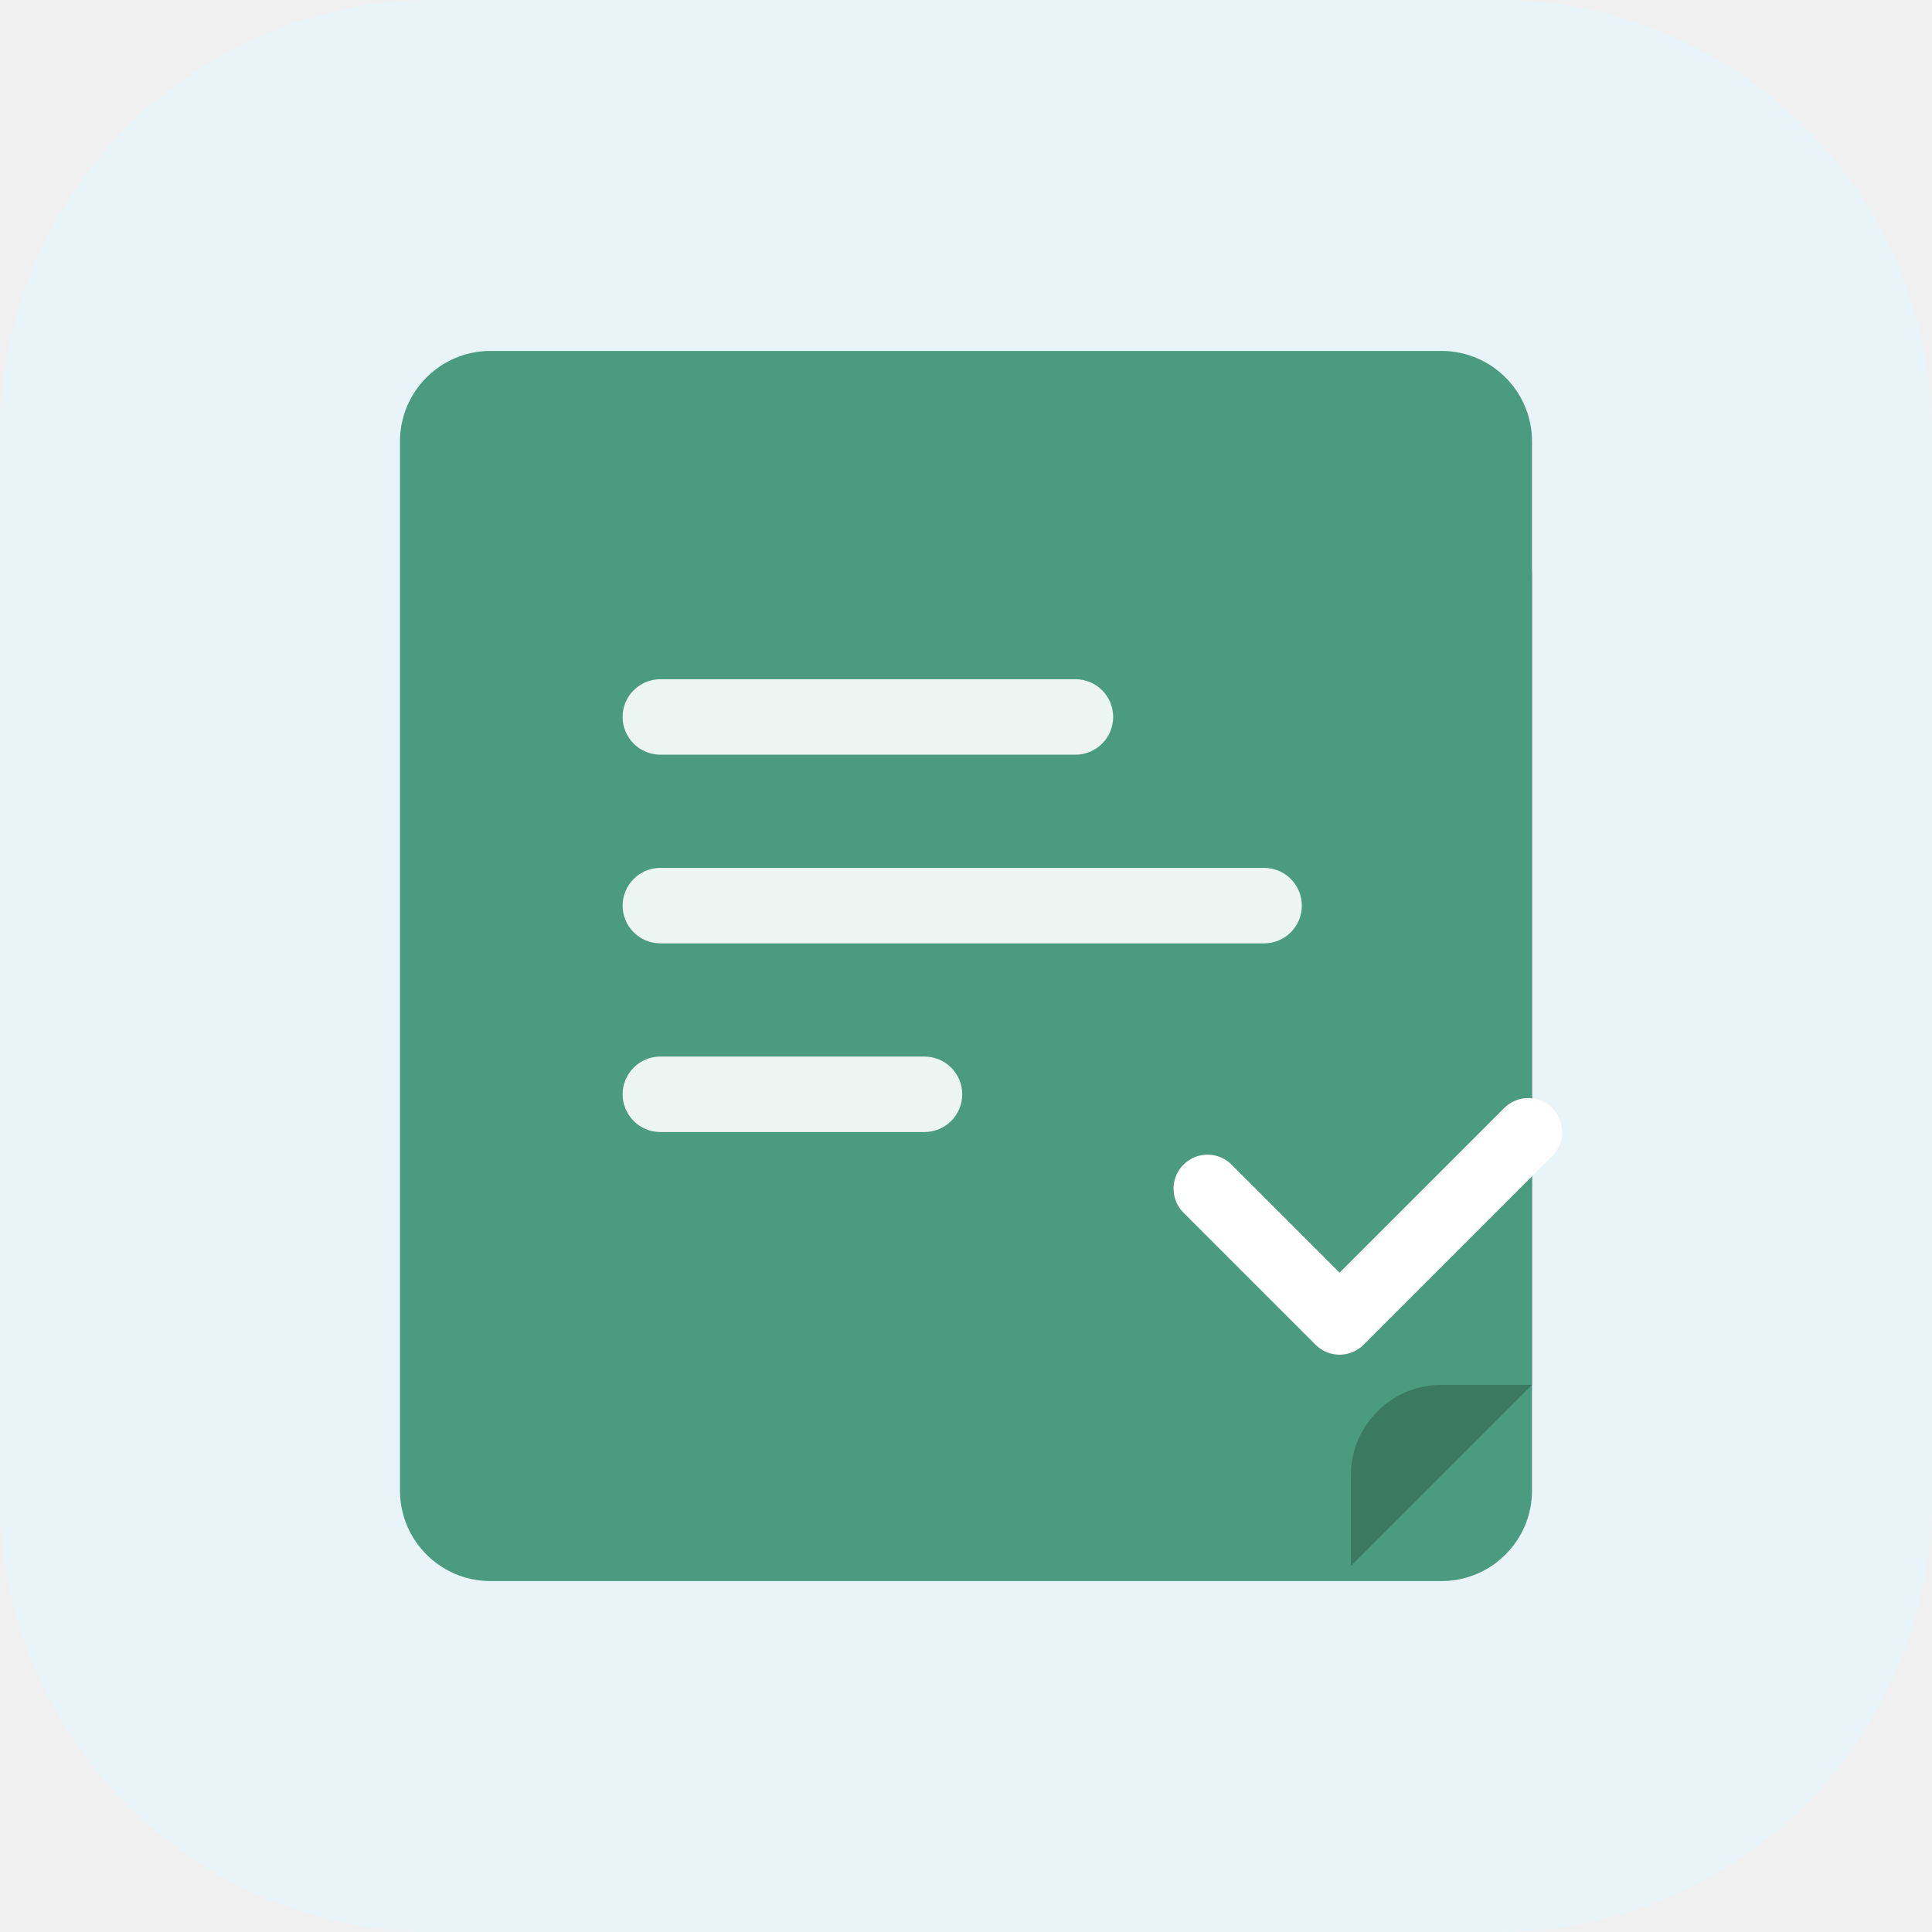
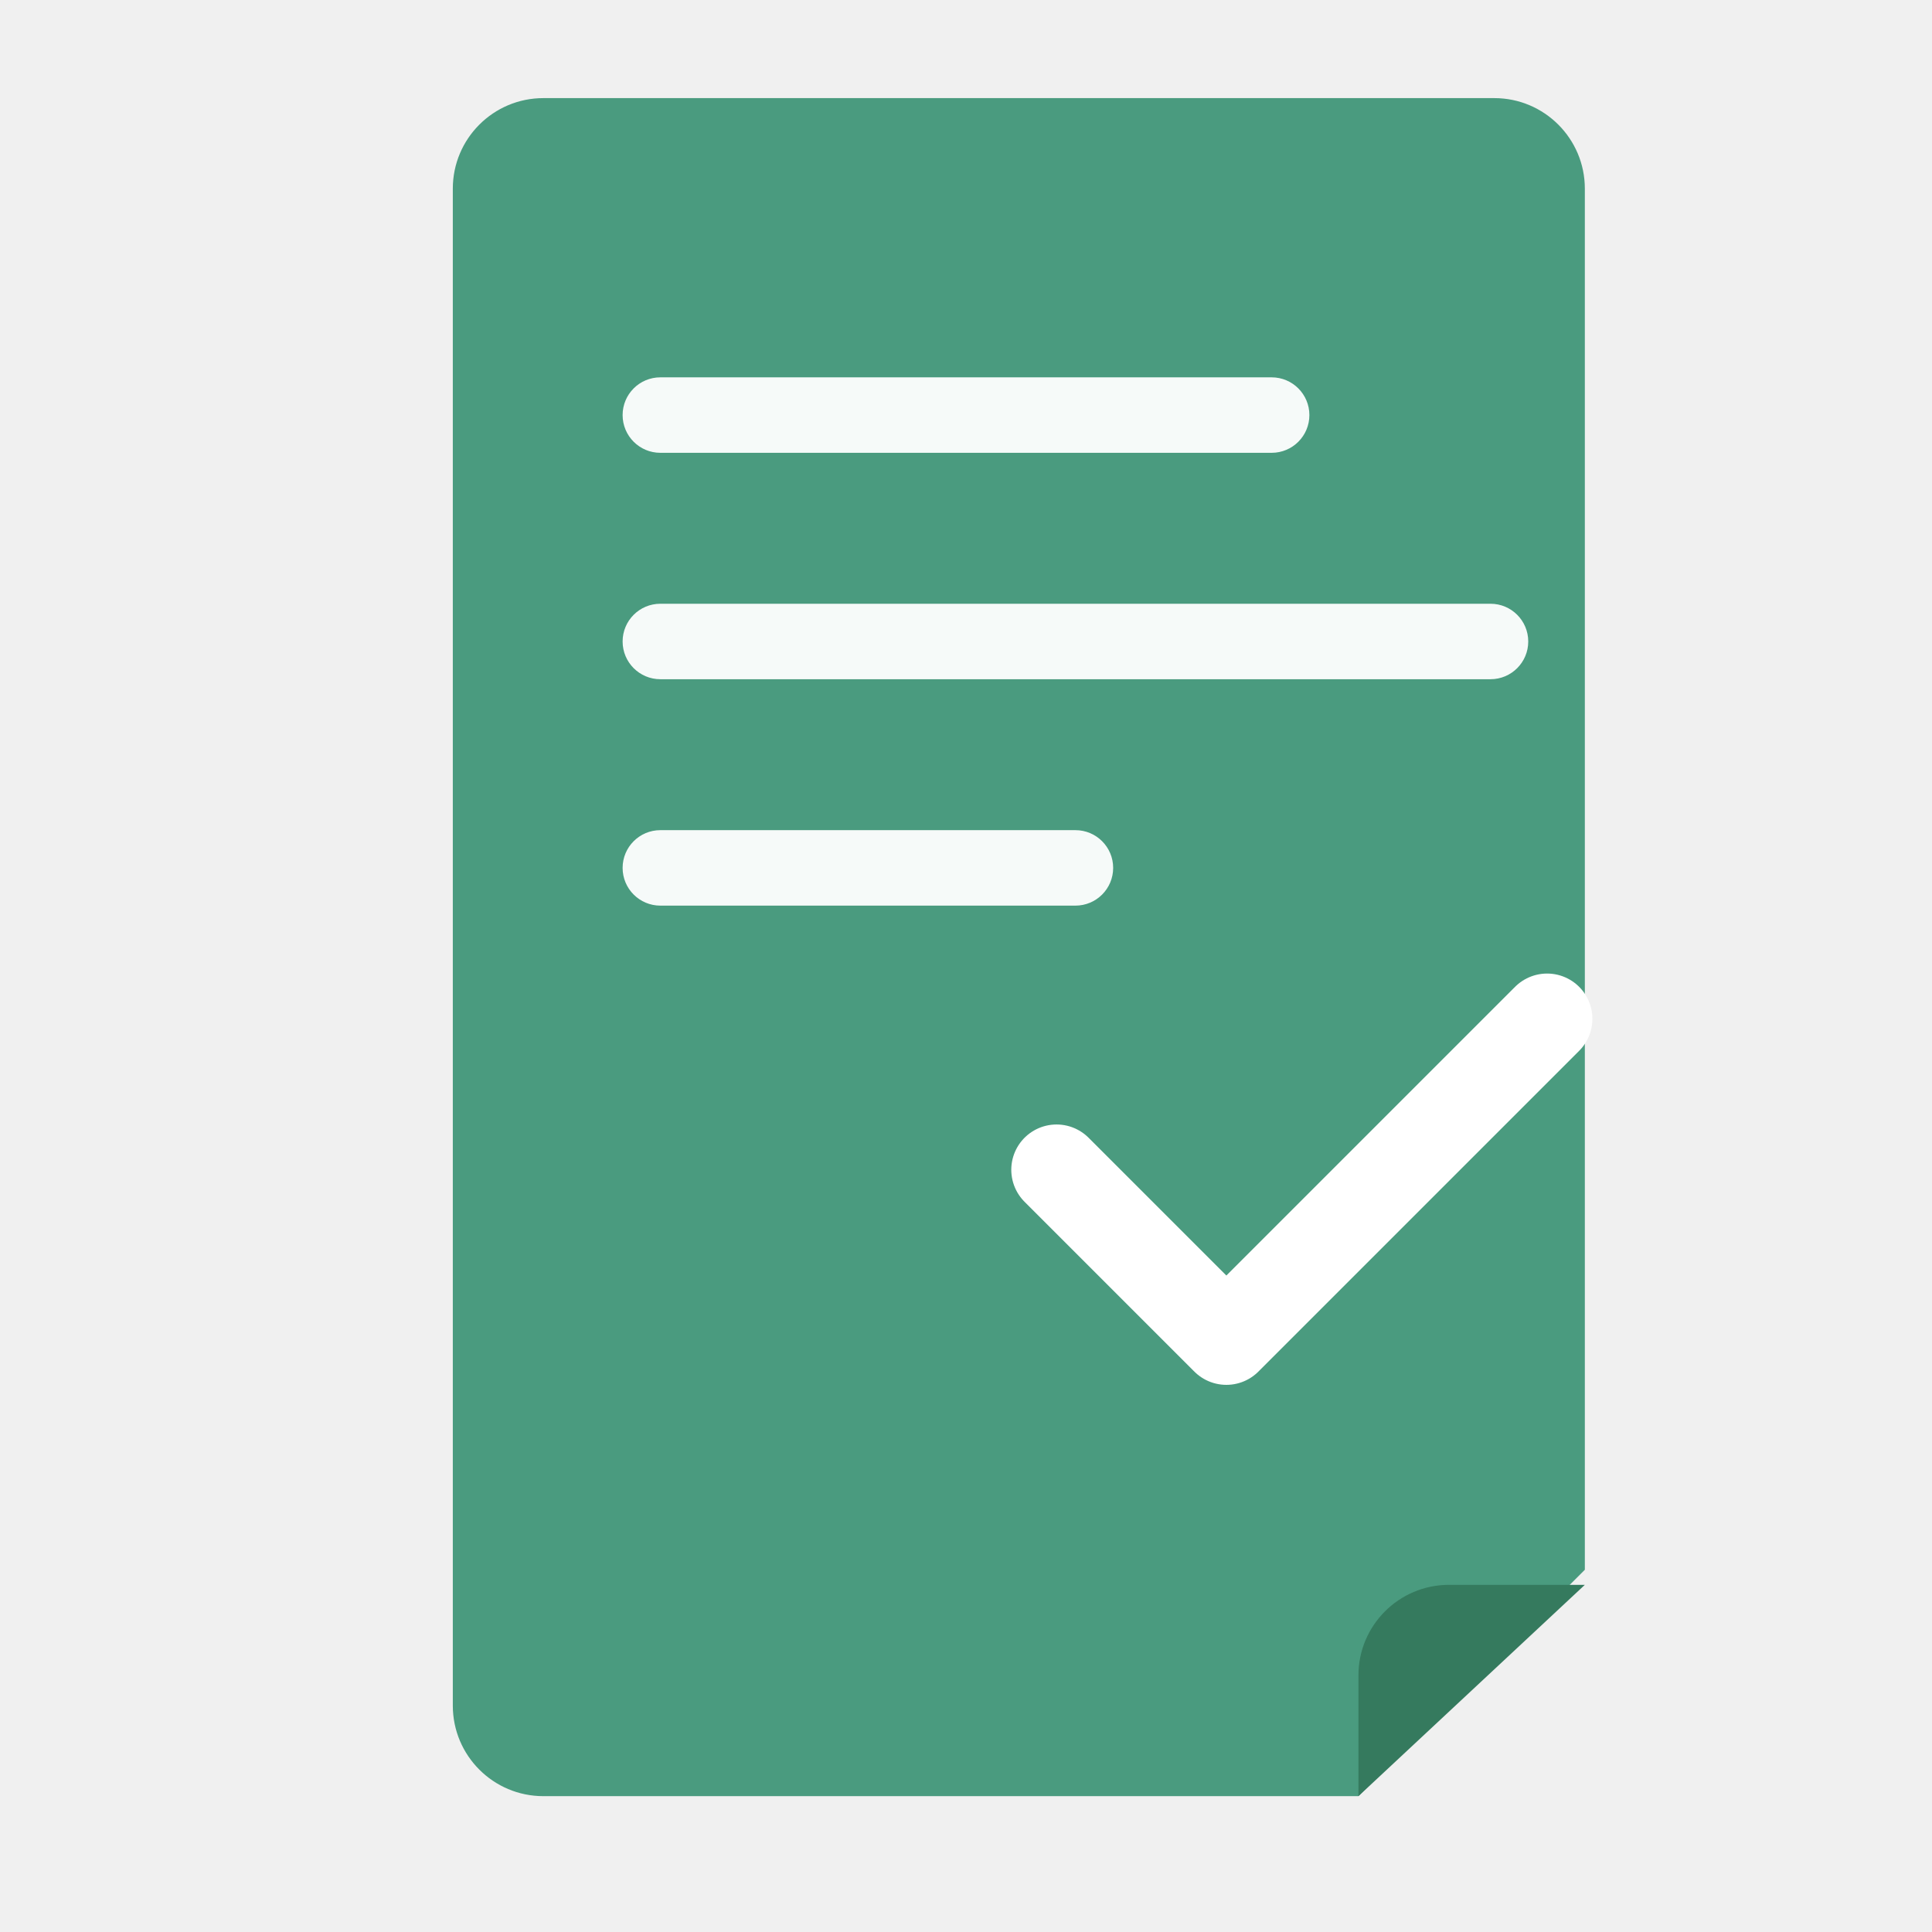
<svg xmlns="http://www.w3.org/2000/svg" width="512" height="512" viewBox="0 0 512 512" fill="none">
-   <rect width="512" height="512" rx="115" fill="#E8F4F8" />
-   <rect x="106" y="93" width="300" height="326" rx="24" fill="#4A9B7F" />
-   <path d="M406 153C406 139.745 395.255 129 382 129H154C140.745 129 130 139.745 130 153V391C130 404.255 140.745 415 154 415H358L406 367V153Z" fill="#4A9B7F" />
-   <path d="M358 415L406 367H382C368.745 367 358 377.745 358 391V415Z" fill="#3A7A62" />
-   <rect x="165" y="180" width="130" height="20" rx="10" fill="white" opacity="0.9" />
-   <rect x="165" y="230" width="180" height="20" rx="10" fill="white" opacity="0.9" />
-   <rect x="165" y="280" width="90" height="20" rx="10" fill="white" opacity="0.9" />
-   <path d="M320 315L355 350L405 300" stroke="white" stroke-width="18" stroke-linecap="round" stroke-linejoin="round" />
+   <path d="M120 50C120 36.745 130.745 26 144 26H396C409.255 26 420 36.745 420 50V416L360 476H144C130.745 476 120 465.255 120 452V50Z" fill="#4A9B7F" />
+   <path d="M360 476V444C360 430.745 370.745 420 384 420H420L360 476Z" fill="#357A5E" />
+   <rect x="165" y="100" width="182" height="20" rx="10" fill="white" fill-opacity="0.95" />
+   <rect x="165" y="160" width="240" height="20" rx="10" fill="white" fill-opacity="0.95" />
+   <rect x="165" y="220" width="130" height="20" rx="10" fill="white" fill-opacity="0.95" />
+   <path d="M280 310L325 355L410 270" stroke="white" stroke-width="24" stroke-linecap="round" stroke-linejoin="round" />
</svg>
